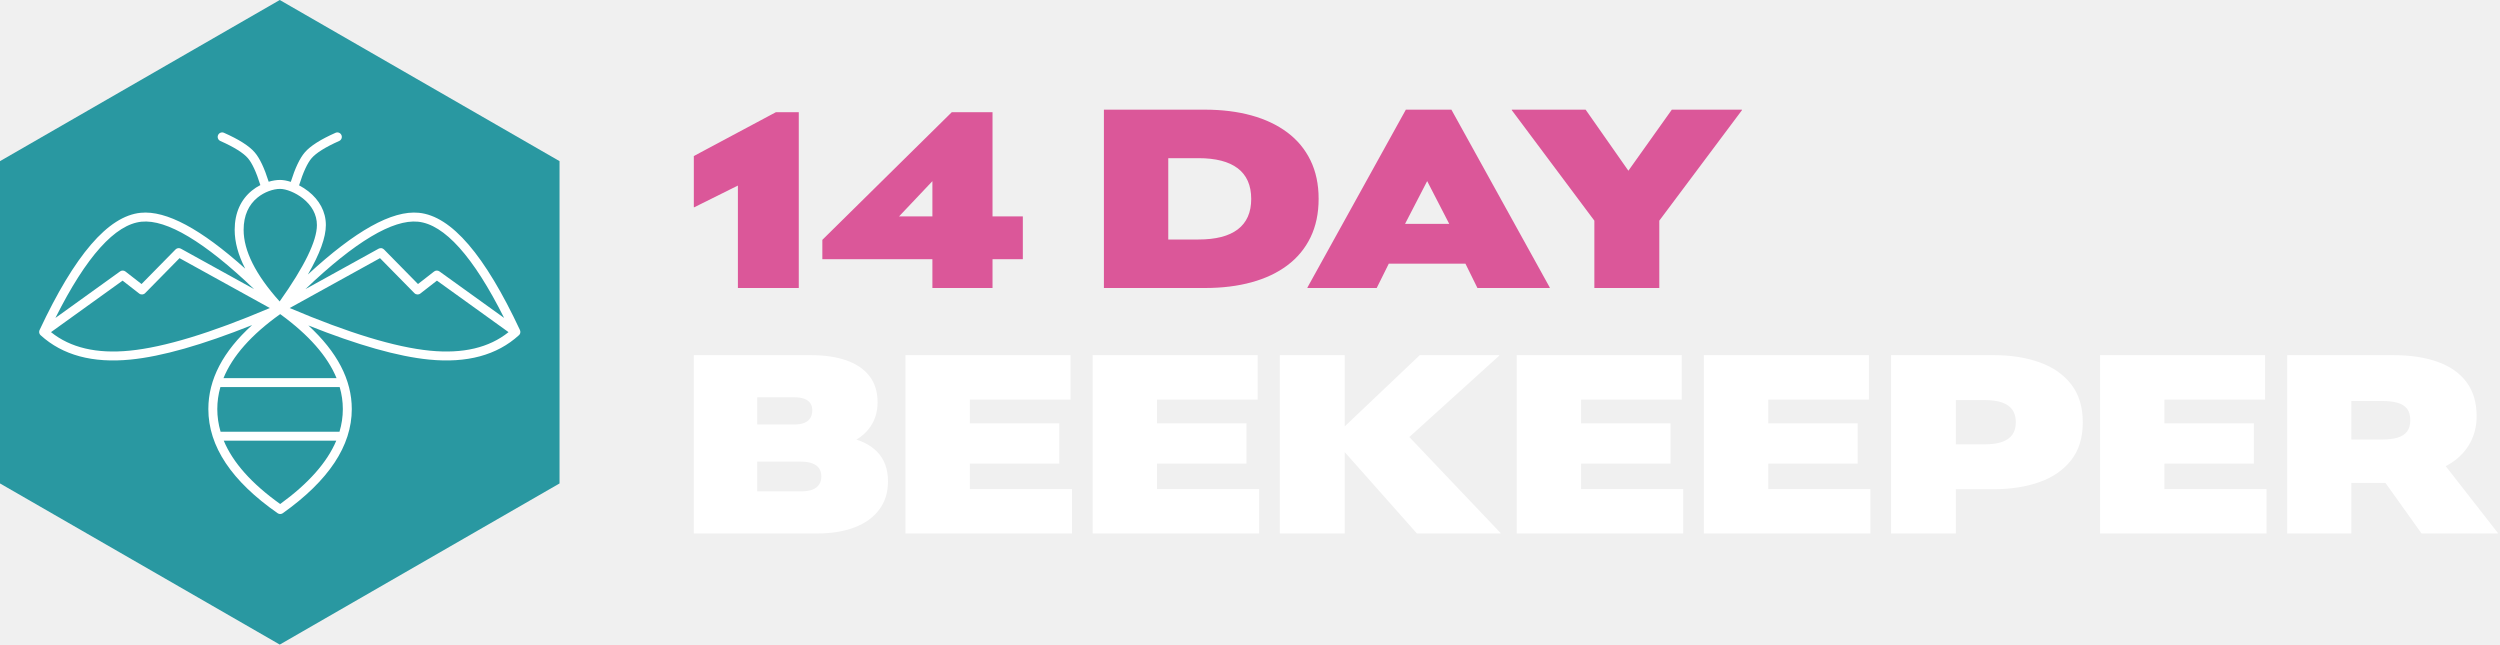
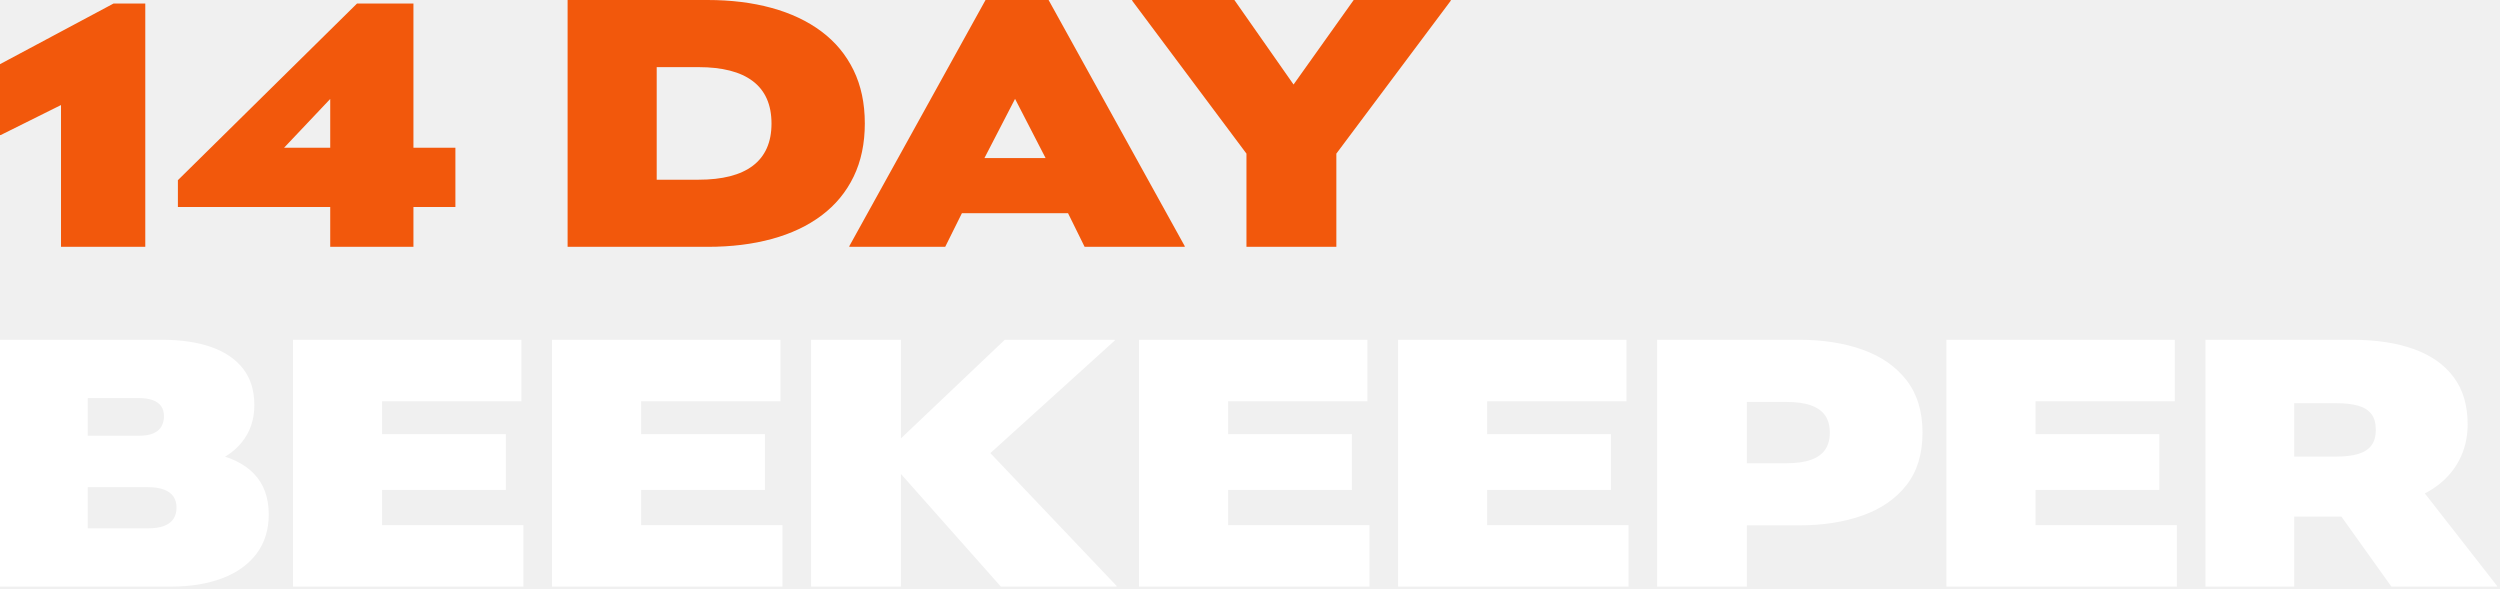
- <svg xmlns="http://www.w3.org/2000/svg" viewBox="0 0 1117 288">
-   <g fill="none" fill-rule="evenodd">
-     <path fill="#2998a1" d="m125 0 125 72v144l-125 72L0 216V72z" />
-     <path fill="#fff" d="M100.075 59.335c6.66 2.959 11.217 5.833 13.713 8.727 2.256 2.616 4.318 6.979 6.26 13.135 1.759-.527 3.498-.801 5.086-.801 1.432 0 3.079.303 4.791.86 1.948-6.188 4.016-10.57 6.279-13.194 2.496-2.894 7.053-5.768 13.712-8.727a2 2 0 1 1 1.624 3.656c-6.166 2.74-10.282 5.335-12.307 7.684-1.878 2.178-3.773 6.242-5.604 12.141a26 26 0 0 1 4.147 2.664c4.878 3.843 7.82 9.038 7.82 15.083 0 5.503-2.684 12.837-8.039 22.087 21.18-19.536 37.615-28.758 49.577-27.576 14.62 1.443 29.517 18.965 45.177 52.38l.01.02.042.1-.052-.12a2 2 0 0 1 .159 1.197l-.011.056a2 2 0 0 1-.027.116l-.01.034-.032.102-.018.046a2 2 0 0 1-.099.223 2 2 0 0 1-.131.217l-.01.013-.009.012-.07.093a2 2 0 0 1-.176.19l-.03.027c-9.808 8.942-23.246 12.548-40.171 10.876-13.874-1.37-31.83-6.454-53.901-15.246 12.895 11.855 19.404 24.308 19.404 37.36 0 16.463-10.354 31.972-30.816 46.53a2 2 0 0 1-2.303.011c-20.564-14.34-30.972-29.856-30.972-46.54 0-13.248 6.561-25.759 19.558-37.529-22.264 8.895-40.36 14.035-54.322 15.414-16.925 1.672-30.363-1.934-40.171-10.876l-.031-.028-.032-.03.063.058-.08-.077a2 2 0 0 1-.196-.233l-.019-.025-.03-.044.049.07-.072-.106a2 2 0 0 1-.178-.36l-.016-.046-.033-.102-.009-.034a2 2 0 0 1-.027-.112l-.011-.06-.016-.1-.004-.044a2 2 0 0 1-.01-.243 2 2 0 0 1 .178-.79l.01-.02c15.66-33.415 30.557-50.937 45.177-52.38 11.413-1.128 26.897 7.215 46.692 24.952-3.13-6.074-4.704-11.85-4.704-17.334 0-7.676 2.828-13.581 7.705-17.545a21.6 21.6 0 0 1 3.767-2.447c-1.82-5.837-3.701-9.862-5.567-12.025-2.026-2.349-6.142-4.945-12.308-7.684a2 2 0 0 1 1.624-3.656m-.098 137.56c4.068 9.77 12.446 19.203 25.215 28.3 12.656-9.194 20.98-18.627 25.053-28.3zm-1.506-23.95a35.7 35.7 0 0 0-1.383 9.826q0 5.12 1.47 10.124h53.125a35.2 35.2 0 0 0 1.496-10.124 35.2 35.2 0 0 0-1.408-9.826zm26.721-32.6c-12.9 9.191-21.317 18.724-25.338 28.6h50.516c-4.026-9.777-12.391-19.31-25.178-28.6m-44.975-25.002-15.373 15.635a2 2 0 0 1-2.654.177l-7.414-5.769-31.99 23.016c8.692 6.973 20.38 9.732 35.145 8.274 15.41-1.522 36.287-7.852 62.63-19.046zm89.566 0-40.346 22.286c26.344 11.195 47.221 17.525 62.632 19.047 14.765 1.458 26.452-1.3 35.144-8.273l-31.989-23.017-7.414 5.769a2 2 0 0 1-2.654-.177zM63.259 99.054c-11.737 1.16-24.697 15.434-38.499 43l28.894-20.789a2 2 0 0 1 2.397.045l7.19 5.594 15.188-15.447a2 2 0 0 1 2.393-.349l32.704 18.065C91.298 107.945 74.44 97.95 63.259 99.054m73.214 30.12 32.705-18.066a2 2 0 0 1 2.393.349l15.188 15.447 7.19-5.594a2 2 0 0 1 2.397-.045l28.893 20.787c-13.802-27.564-26.761-41.839-38.498-42.998-11.181-1.104-28.04 8.892-50.268 30.12m-11.34-44.778c-3.023 0-6.994 1.37-10.051 3.855-3.946 3.207-6.228 7.973-6.228 14.44 0 9.327 5.32 20.012 16.09 32 11.122-15.65 16.652-27.11 16.652-34.128 0-4.715-2.318-8.807-6.296-11.941-3.293-2.595-7.478-4.226-10.166-4.226" />
-     <g fill-rule="nonzero">
-       <g fill="#db5799">
-         <path d="m329.692 71.993 5.008 8.423-24.472 12.179H310V69.716l36.652-19.578h10.244v78.54h-27.204zM416.596 74.952l5.236.456-27.888 29.481-1.366-8.196h64.426v19.123h-89.581v-8.651l57.823-57.027h18.213v78.54h-26.863zM498.143 107.009h37.355q5.739 0 10.132-1.12 4.394-1.12 7.389-3.39a14.3 14.3 0 0 0 4.51-5.675q1.513-3.404 1.513-7.935 0-4.581-1.52-8.01a14.3 14.3 0 0 0-4.53-5.699q-3.007-2.271-7.395-3.39-4.385-1.12-10.1-1.12h-37.354V49h40.24q11.384 0 20.703 2.558 9.32 2.559 16.059 7.59 6.738 5.033 10.378 12.494 3.64 7.462 3.64 17.197 0 9.722-3.613 17.184t-10.314 12.5-16.032 7.597-20.782 2.558h-40.279zM493.222 49h28.76v79.678h-28.76zM584.161 128.45 628.132 49h20.352l43.947 79.45v.228h-32.316l-8.766-17.787.706-2.065-17.565-34.062h6.35l-17.563 33.96.706 2.089-8.871 17.865h-30.95zm31.623-28.426h44.748l.133 17.796h-45.027zM712.358 98.589l-36.887-49.361V49h32.986l20.478 29.244h-2.772L746.973 49h31.333v.228l-36.933 49.361v30.089h-29.015z" />
-       </g>
-       <g fill="#fff">
-         <path d="M315.798 219.541h42.032q3.204 0 5.207-.794t2.973-2.295q.969-1.5.969-3.568 0-2.144-.99-3.602t-3.06-2.245-5.298-.787h-30.947v-16.586h28.066q3.002 0 4.79-.794 1.786-.795 2.59-2.24.803-1.447.803-3.253 0-1.908-.878-3.209-.877-1.3-2.686-1.987t-4.762-.688h-38.64v-18.815h46.254q9.272 0 15.944 2.337t10.305 7.007q3.632 4.67 3.632 11.755 0 6.998-4.075 12.03-4.076 5.036-11.225 7.057l1.065-3.651q9.315 1.716 14.101 6.699 4.785 4.982 4.785 13.12 0 7.465-3.934 12.687t-11.046 7.93-16.685 2.708h-49.29zM310 158.678h28.33v79.679H310zM404.572 158.678h28.762v79.679h-28.762zm5.656 59.828h68.73v19.85h-68.73zm-.024-59.828h68.099v19.85h-68.099zm-1.317 30.47h64.406v17.992h-64.406zM488.195 158.678h28.763v79.679h-28.763zm5.656 59.828h68.73v19.85h-68.73zm-.023-59.828h68.098v19.85h-68.098zm-1.318 30.47h64.406v17.992H492.51zM571.819 158.678h29.002v79.679H571.82zm26.418 34.294 36.117-34.294h35.505v.228l-46.616 42.197.212-12.4 46.982 49.426v.228h-37.36l-34.84-39.28zM677.67 158.678h28.763v79.679H677.67zm5.656 59.828h68.73v19.85h-68.73zm-.023-59.828h68.098v19.85h-68.098zm-1.318 30.47h64.406v17.992h-64.406zM761.294 158.678h28.762v79.679h-28.762zm5.656 59.828h68.73v19.85h-68.73zm-.023-59.828h68.098v19.85h-68.098zm-1.318 30.47h64.406v17.992h-64.406zM844.917 158.678h28.967v79.679h-28.967zm19.221 39.857h22.47q4.884 0 7.969-1.102t4.587-3.285q1.501-2.184 1.502-5.468 0-3.372-1.502-5.55t-4.587-3.28-7.969-1.101h-22.456v-20.07h26.653q11.449 0 20.442 3.198t14.168 9.85q5.174 6.653 5.174 16.953 0 10.305-5.186 16.916t-14.168 9.8q-8.98 3.187-20.43 3.187h-26.667zM938.301 158.678h28.762v79.679h-28.762zm5.656 59.828h68.73v19.85h-68.73zm-.023-59.828h68.098v19.85h-68.098zm-1.318 30.47h64.406v17.992h-64.406zM1021.924 158.678h28.642v79.679h-28.642zm24.667 37.705h17.572q4.245 0 7.071-.844t4.252-2.752 1.425-5.04q0-3.22-1.412-5.079-1.412-1.86-4.219-2.684-2.806-.825-7.012-.824h-17.677v-20.482h22.585q11.588 0 19.946 2.986t12.898 9.044 4.54 15.289q0 6.45-2.852 11.78-2.853 5.33-8.273 8.929-5.421 3.6-13.149 4.873l8.841-5.371 24.926 31.92v.229h-34.101l-18.237-25.531 6.566 2.936h-23.69z" />
-       </g>
+ <svg xmlns="http://www.w3.org/2000/svg" viewBox="0 0 807 190">
+   <g fill="none" fill-rule="nonzero">
+     <g fill="#f2580c">
+       <path d="m19.692 22.993 5.008 8.423L.228 43.595H0V20.716L36.652 1.138h10.244v78.54H19.692zM106.596 25.952l5.236.456-27.888 29.481-1.366-8.196h64.426v19.123H57.423v-8.651l57.823-57.027h18.213v78.54h-26.863zM188.143 58.009h37.355q5.739 0 10.132-1.12t7.389-3.39a14.3 14.3 0 0 0 4.51-5.675q1.513-3.404 1.513-7.935 0-4.581-1.52-8.01a14.3 14.3 0 0 0-4.53-5.699q-3.007-2.271-7.395-3.39-4.385-1.12-10.1-1.12h-37.354V0h40.24q11.384 0 20.703 2.558 9.32 2.559 16.059 7.59 6.739 5.033 10.378 12.494 3.64 7.462 3.64 17.197 0 9.722-3.613 17.184t-10.314 12.5-16.032 7.597-20.782 2.558h-40.279zM183.222 0h28.76v79.678h-28.76zM274.161 79.45 318.132 0h20.352l43.947 79.45v.228h-32.316l-8.766-17.787.706-2.065-17.565-34.062h6.35l-17.563 33.96.706 2.089-8.872 17.865h-30.95zm31.623-28.426h44.748l.133 17.796h-45.027zM402.358 49.589 365.471.228V0h32.986l20.478 29.244h-2.772L436.973 0h31.333v.228l-36.933 49.361v30.089h-29.015z" />
+     </g>
+     <g fill="#fff">
+       <path d="M5.798 170.541H47.83q3.203 0 5.207-.794t2.973-2.295q.969-1.5.969-3.568 0-2.144-.99-3.602t-3.06-2.245-5.298-.787H16.684v-16.586H44.75q3.002 0 4.79-.794 1.785-.795 2.59-2.24.803-1.446.803-3.253 0-1.908-.878-3.209-.877-1.3-2.686-1.987t-4.762-.688H5.967v-18.815h46.254q9.272 0 15.944 2.337t10.305 7.007 3.632 11.755q0 6.997-4.075 12.03-4.076 5.036-11.225 7.057l1.065-3.651q9.315 1.716 14.101 6.699 4.785 4.982 4.785 13.12 0 7.465-3.934 12.687t-11.046 7.93-16.685 2.708H5.798zM0 109.678h28.33v79.679H0zM94.572 109.678h28.762v79.679H94.572zm5.656 59.828h68.73v19.85h-68.73zm-.024-59.828h68.099v19.85h-68.099zm-1.317 30.47h64.406v17.992H98.887zM178.195 109.678h28.763v79.679h-28.763zm5.656 59.828h68.73v19.85h-68.73zm-.023-59.828h68.098v19.85h-68.098zm-1.318 30.47h64.406v17.992H182.51zM261.819 109.678h29.002v79.679H261.82zm26.418 34.294 36.117-34.294h35.505v.228l-46.616 42.197.212-12.4 46.982 49.426v.228h-37.36l-34.84-39.28zM367.67 109.678h28.763v79.679H367.67zm5.656 59.828h68.73v19.85h-68.73zm-.023-59.828h68.098v19.85h-68.098zm-1.318 30.47h64.406v17.992h-64.406zM451.294 109.678h28.762v79.679h-28.762zm5.656 59.828h68.73v19.85h-68.73zm-.023-59.828h68.098v19.85h-68.098zm-1.318 30.47h64.406v17.992h-64.406zM534.917 109.678h28.967v79.679h-28.967zm19.221 39.857h22.47q4.884 0 7.969-1.102t4.587-3.285q1.501-2.184 1.502-5.468 0-3.372-1.502-5.55t-4.587-3.28-7.969-1.101h-22.456v-20.07h26.653q11.449 0 20.442 3.198t14.168 9.85q5.174 6.653 5.174 16.953 0 10.305-5.186 16.916t-14.168 9.8q-8.98 3.187-20.43 3.187h-26.667zM628.301 109.678h28.762v79.679h-28.762zm5.656 59.828h68.73v19.85h-68.73zm-.023-59.828h68.098v19.85h-68.098zm-1.318 30.47h64.406v17.992h-64.406zM711.924 109.678h28.642v79.679h-28.642zm24.667 37.705h17.572q4.245 0 7.071-.844t4.252-2.752 1.425-5.04q0-3.22-1.412-5.079-1.412-1.86-4.219-2.684-2.805-.825-7.012-.824H736.59v-20.482h22.585q11.588 0 19.946 2.986t12.898 9.044 4.54 15.289q0 6.45-2.852 11.78-2.853 5.33-8.273 8.929-5.421 3.6-13.149 4.873l8.841-5.371 24.926 31.92v.229h-34.101l-18.237-25.531 6.566 2.936h-23.69z" />
    </g>
  </g>
</svg>
